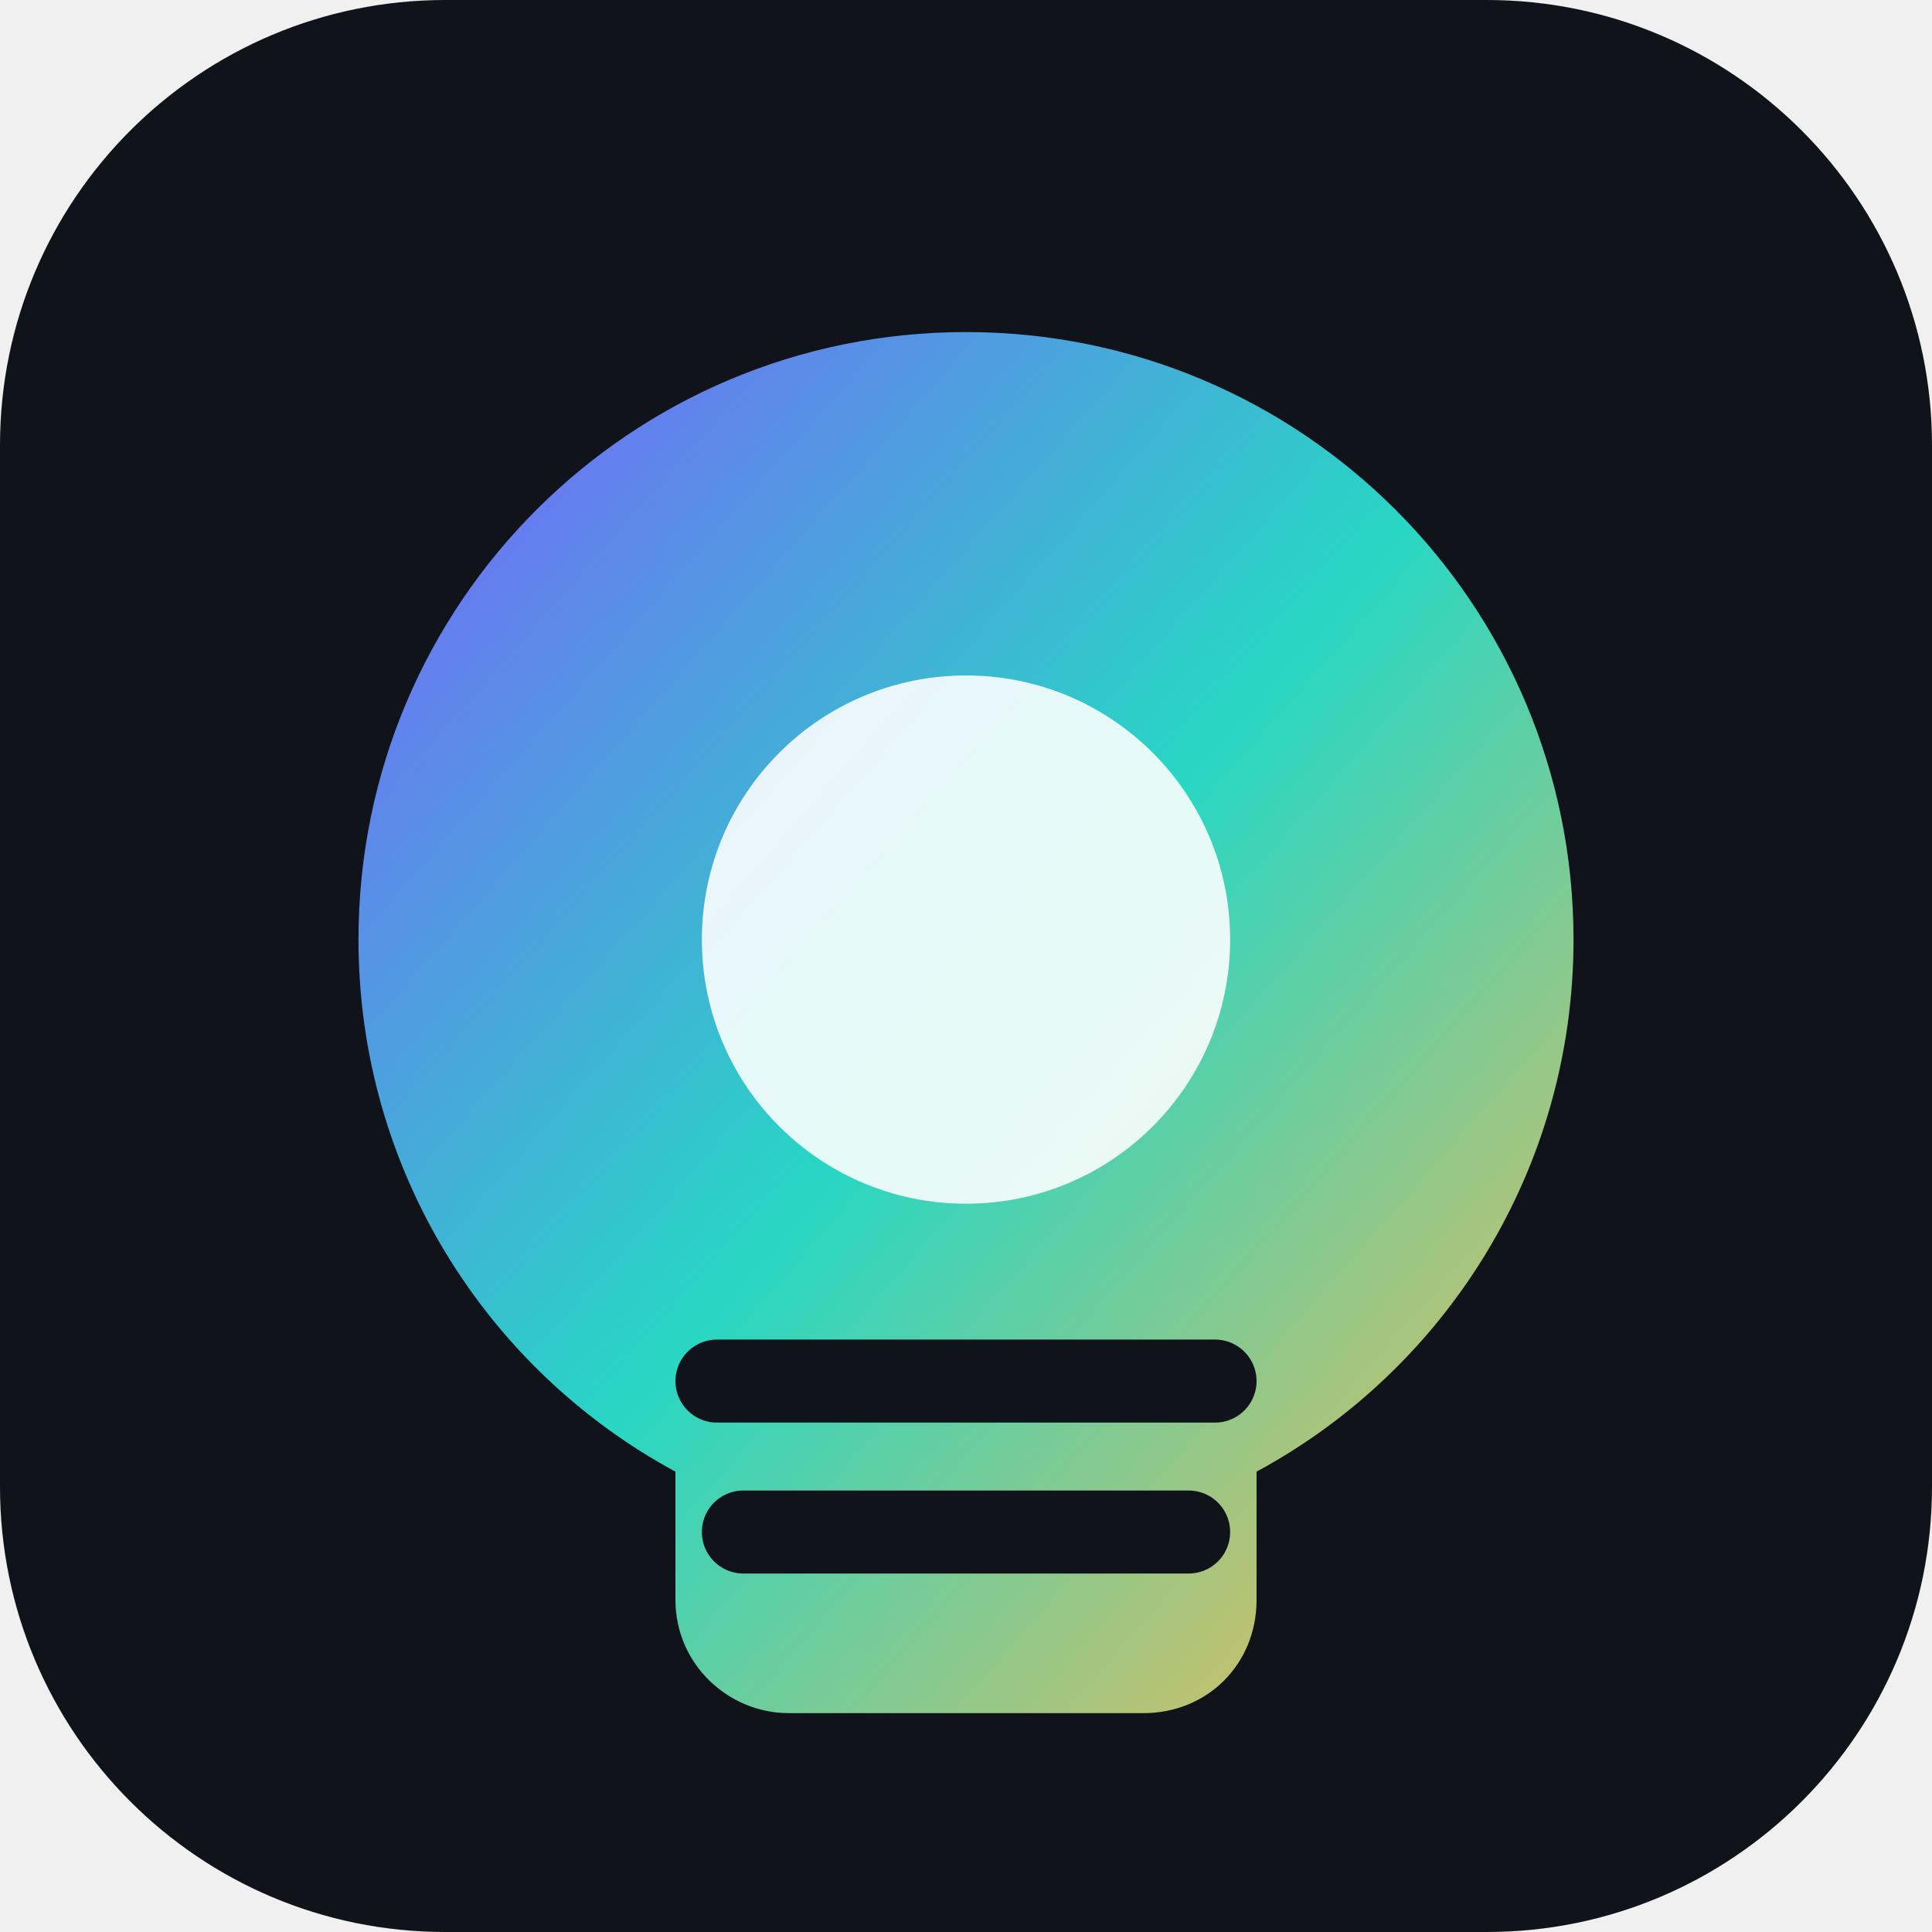
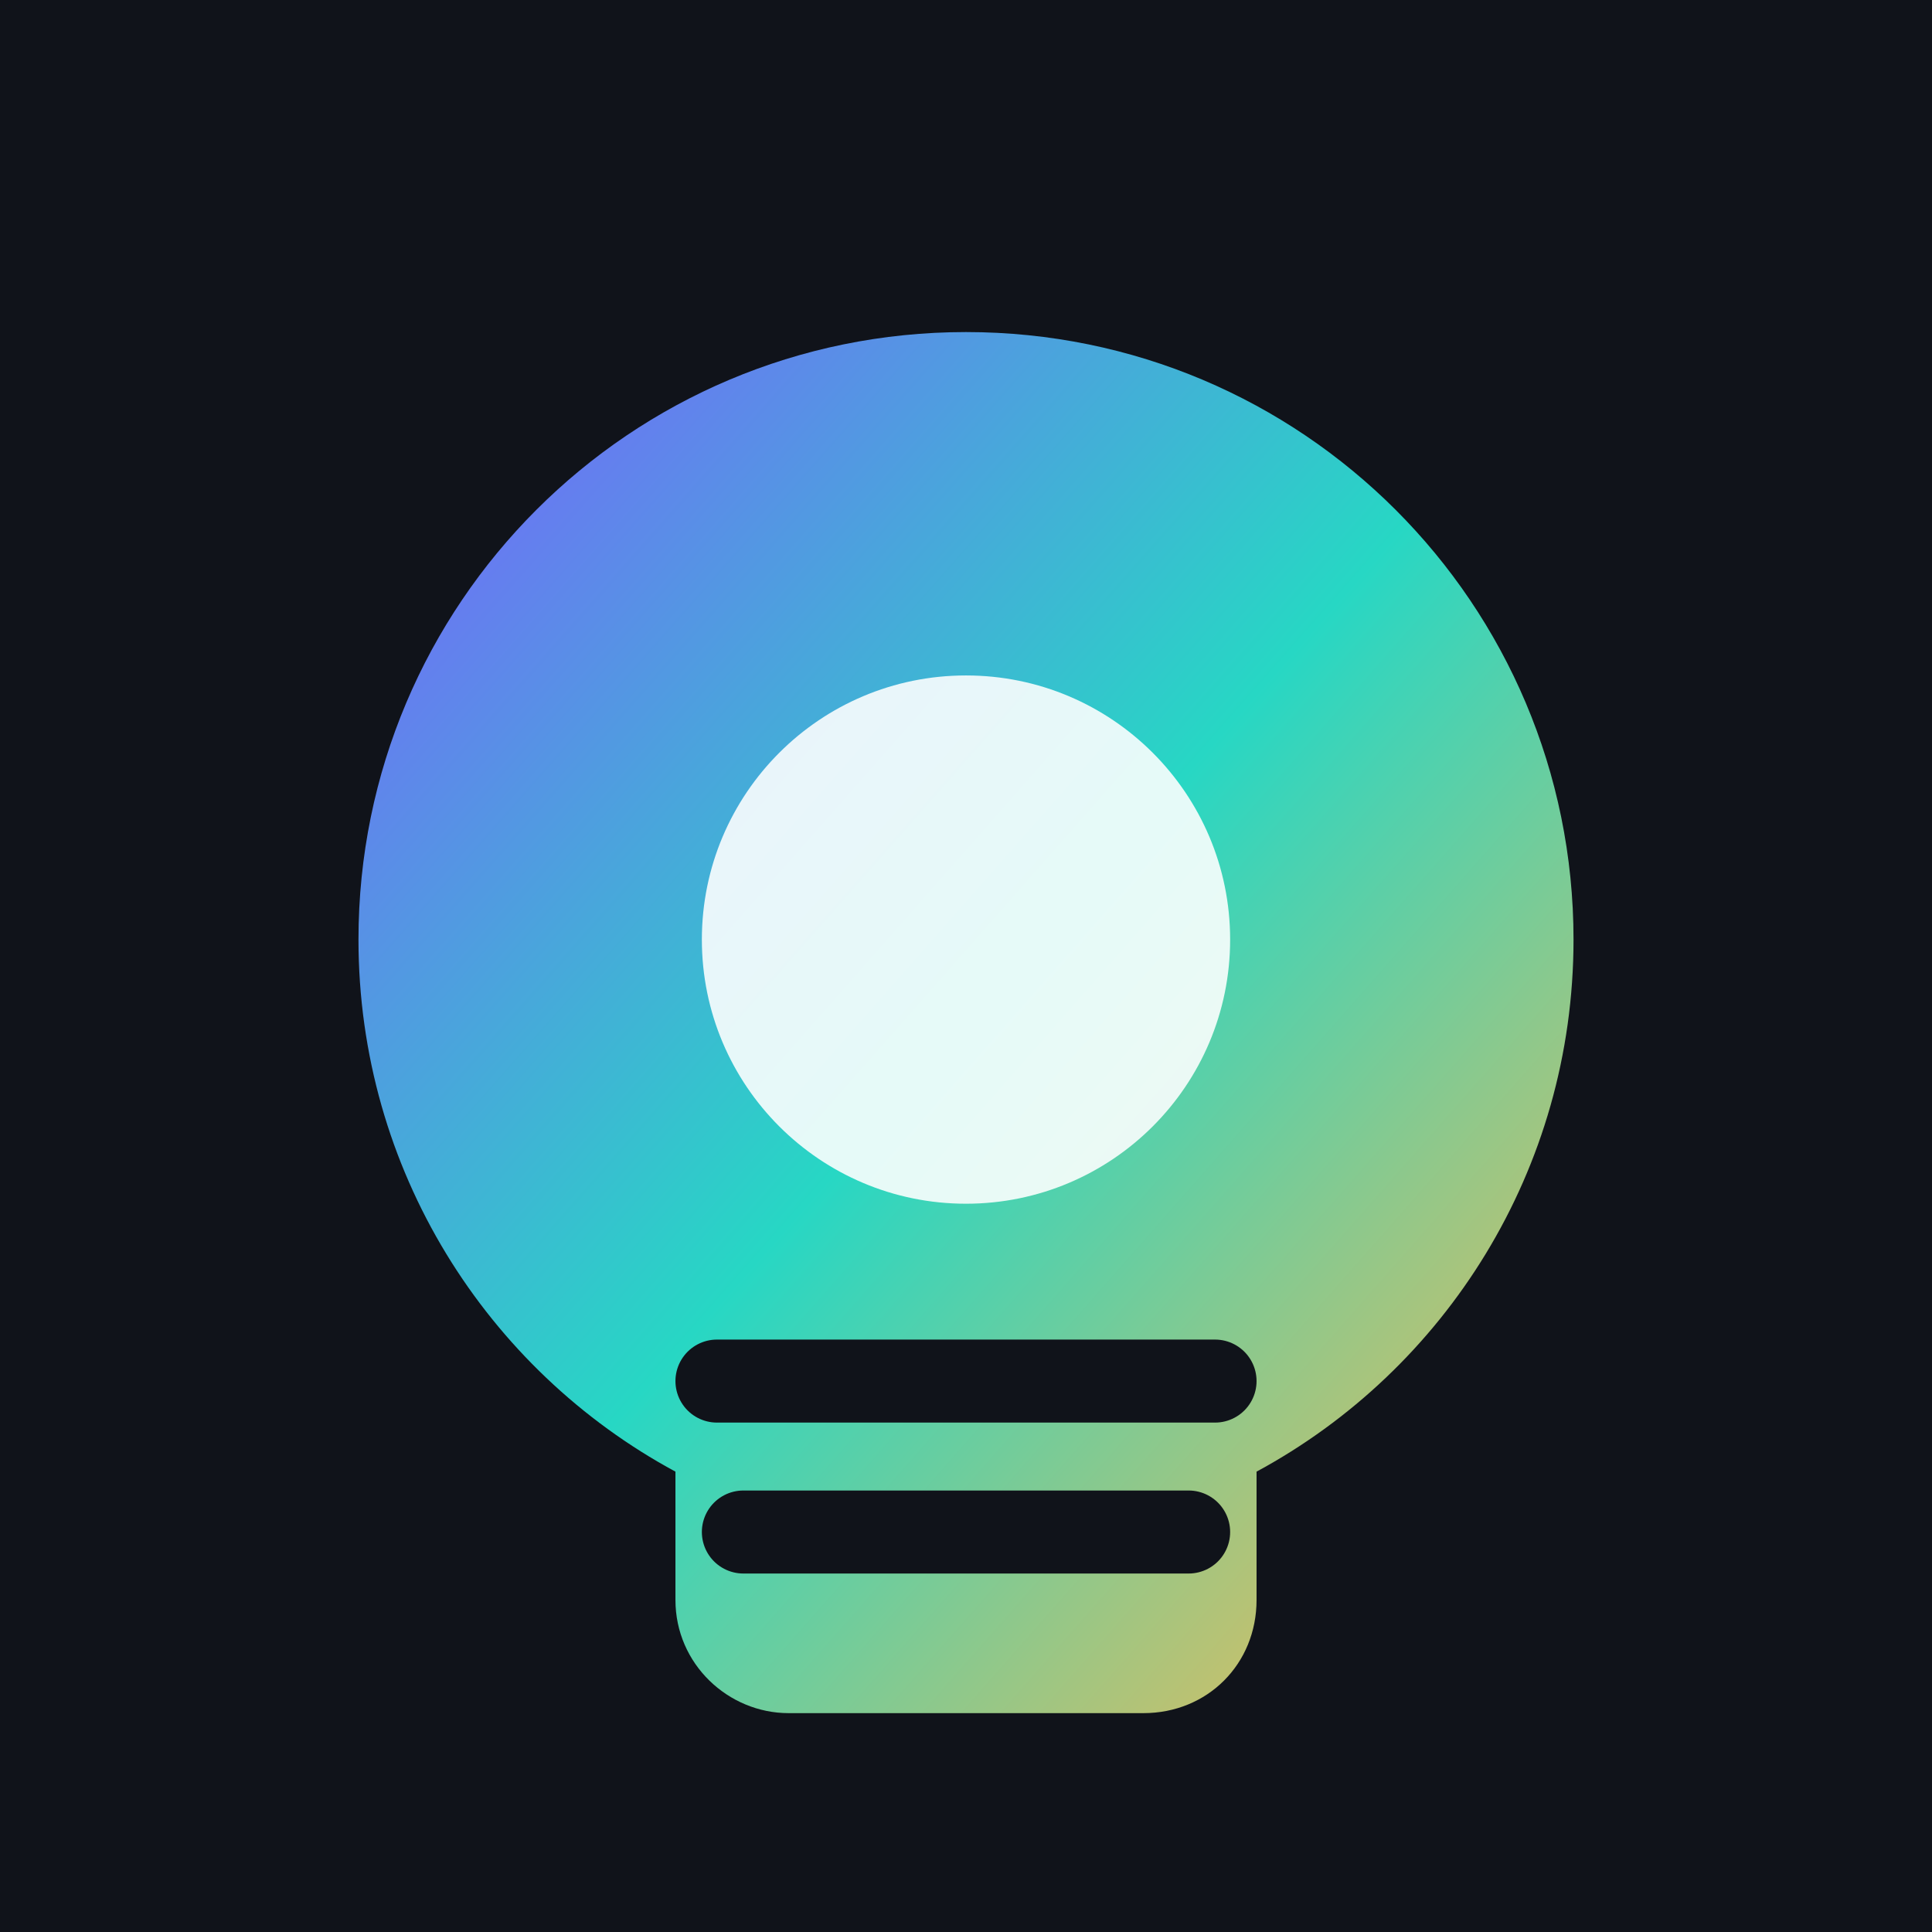
<svg xmlns="http://www.w3.org/2000/svg" viewBox="0 0 512 512">
  <defs>
    <linearGradient id="g" x1="0" y1="0" x2="1" y2="1">
      <stop stop-color="#7c5cff" />
      <stop offset=".5" stop-color="#27d7c4" />
      <stop offset="1" stop-color="#ffb84d" />
    </linearGradient>
  </defs>
-   <rect width="512" height="512" rx="118" fill="#10131a" />
+   <rect width="512" height="512" fill="#10131a" />
  <path d="M256 88c-89 0-161 72-161 161 0 61 34 114 84 141v34c0 17 14 30 30 30h94c17 0 30-13 30-30v-34c50-27 84-80 84-141 0-89-72-161-161-161Z" fill="url(#g)" />
  <path d="M190 366h132M197 406h118" stroke="#10131a" stroke-width="22" stroke-linecap="round" />
  <circle cx="256" cy="249" r="70" fill="#fff" opacity=".88" />
</svg>
